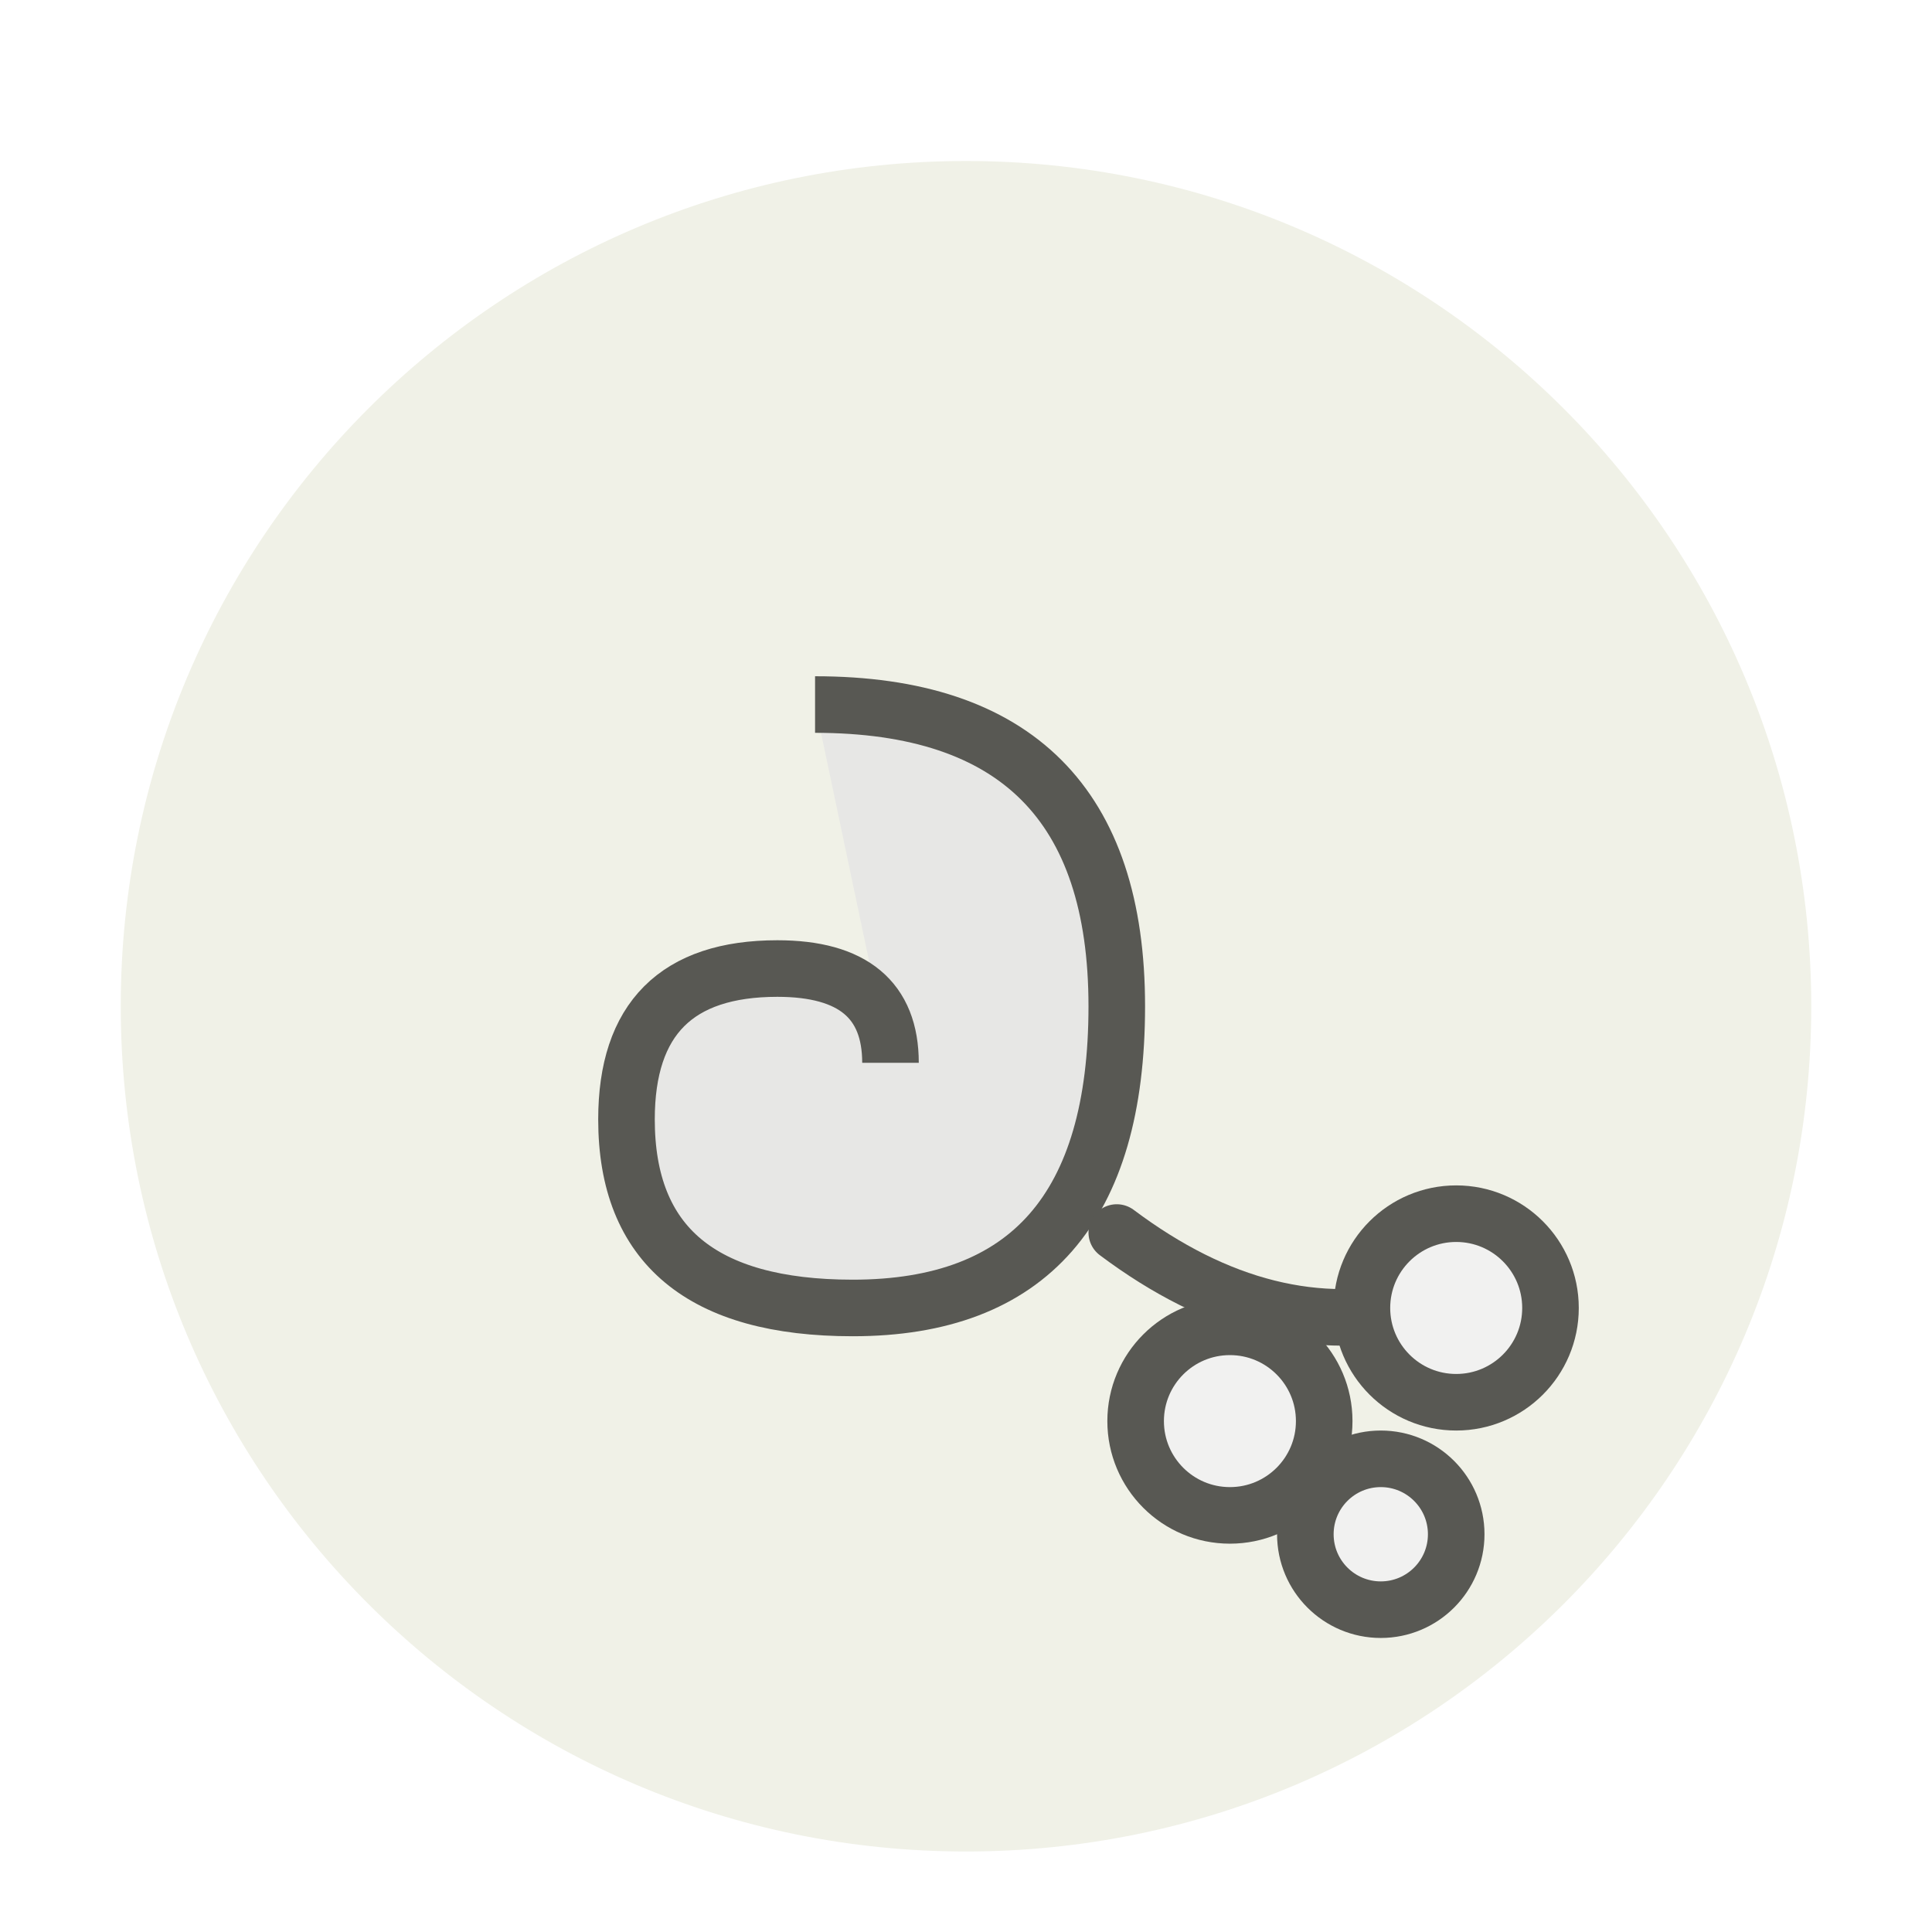
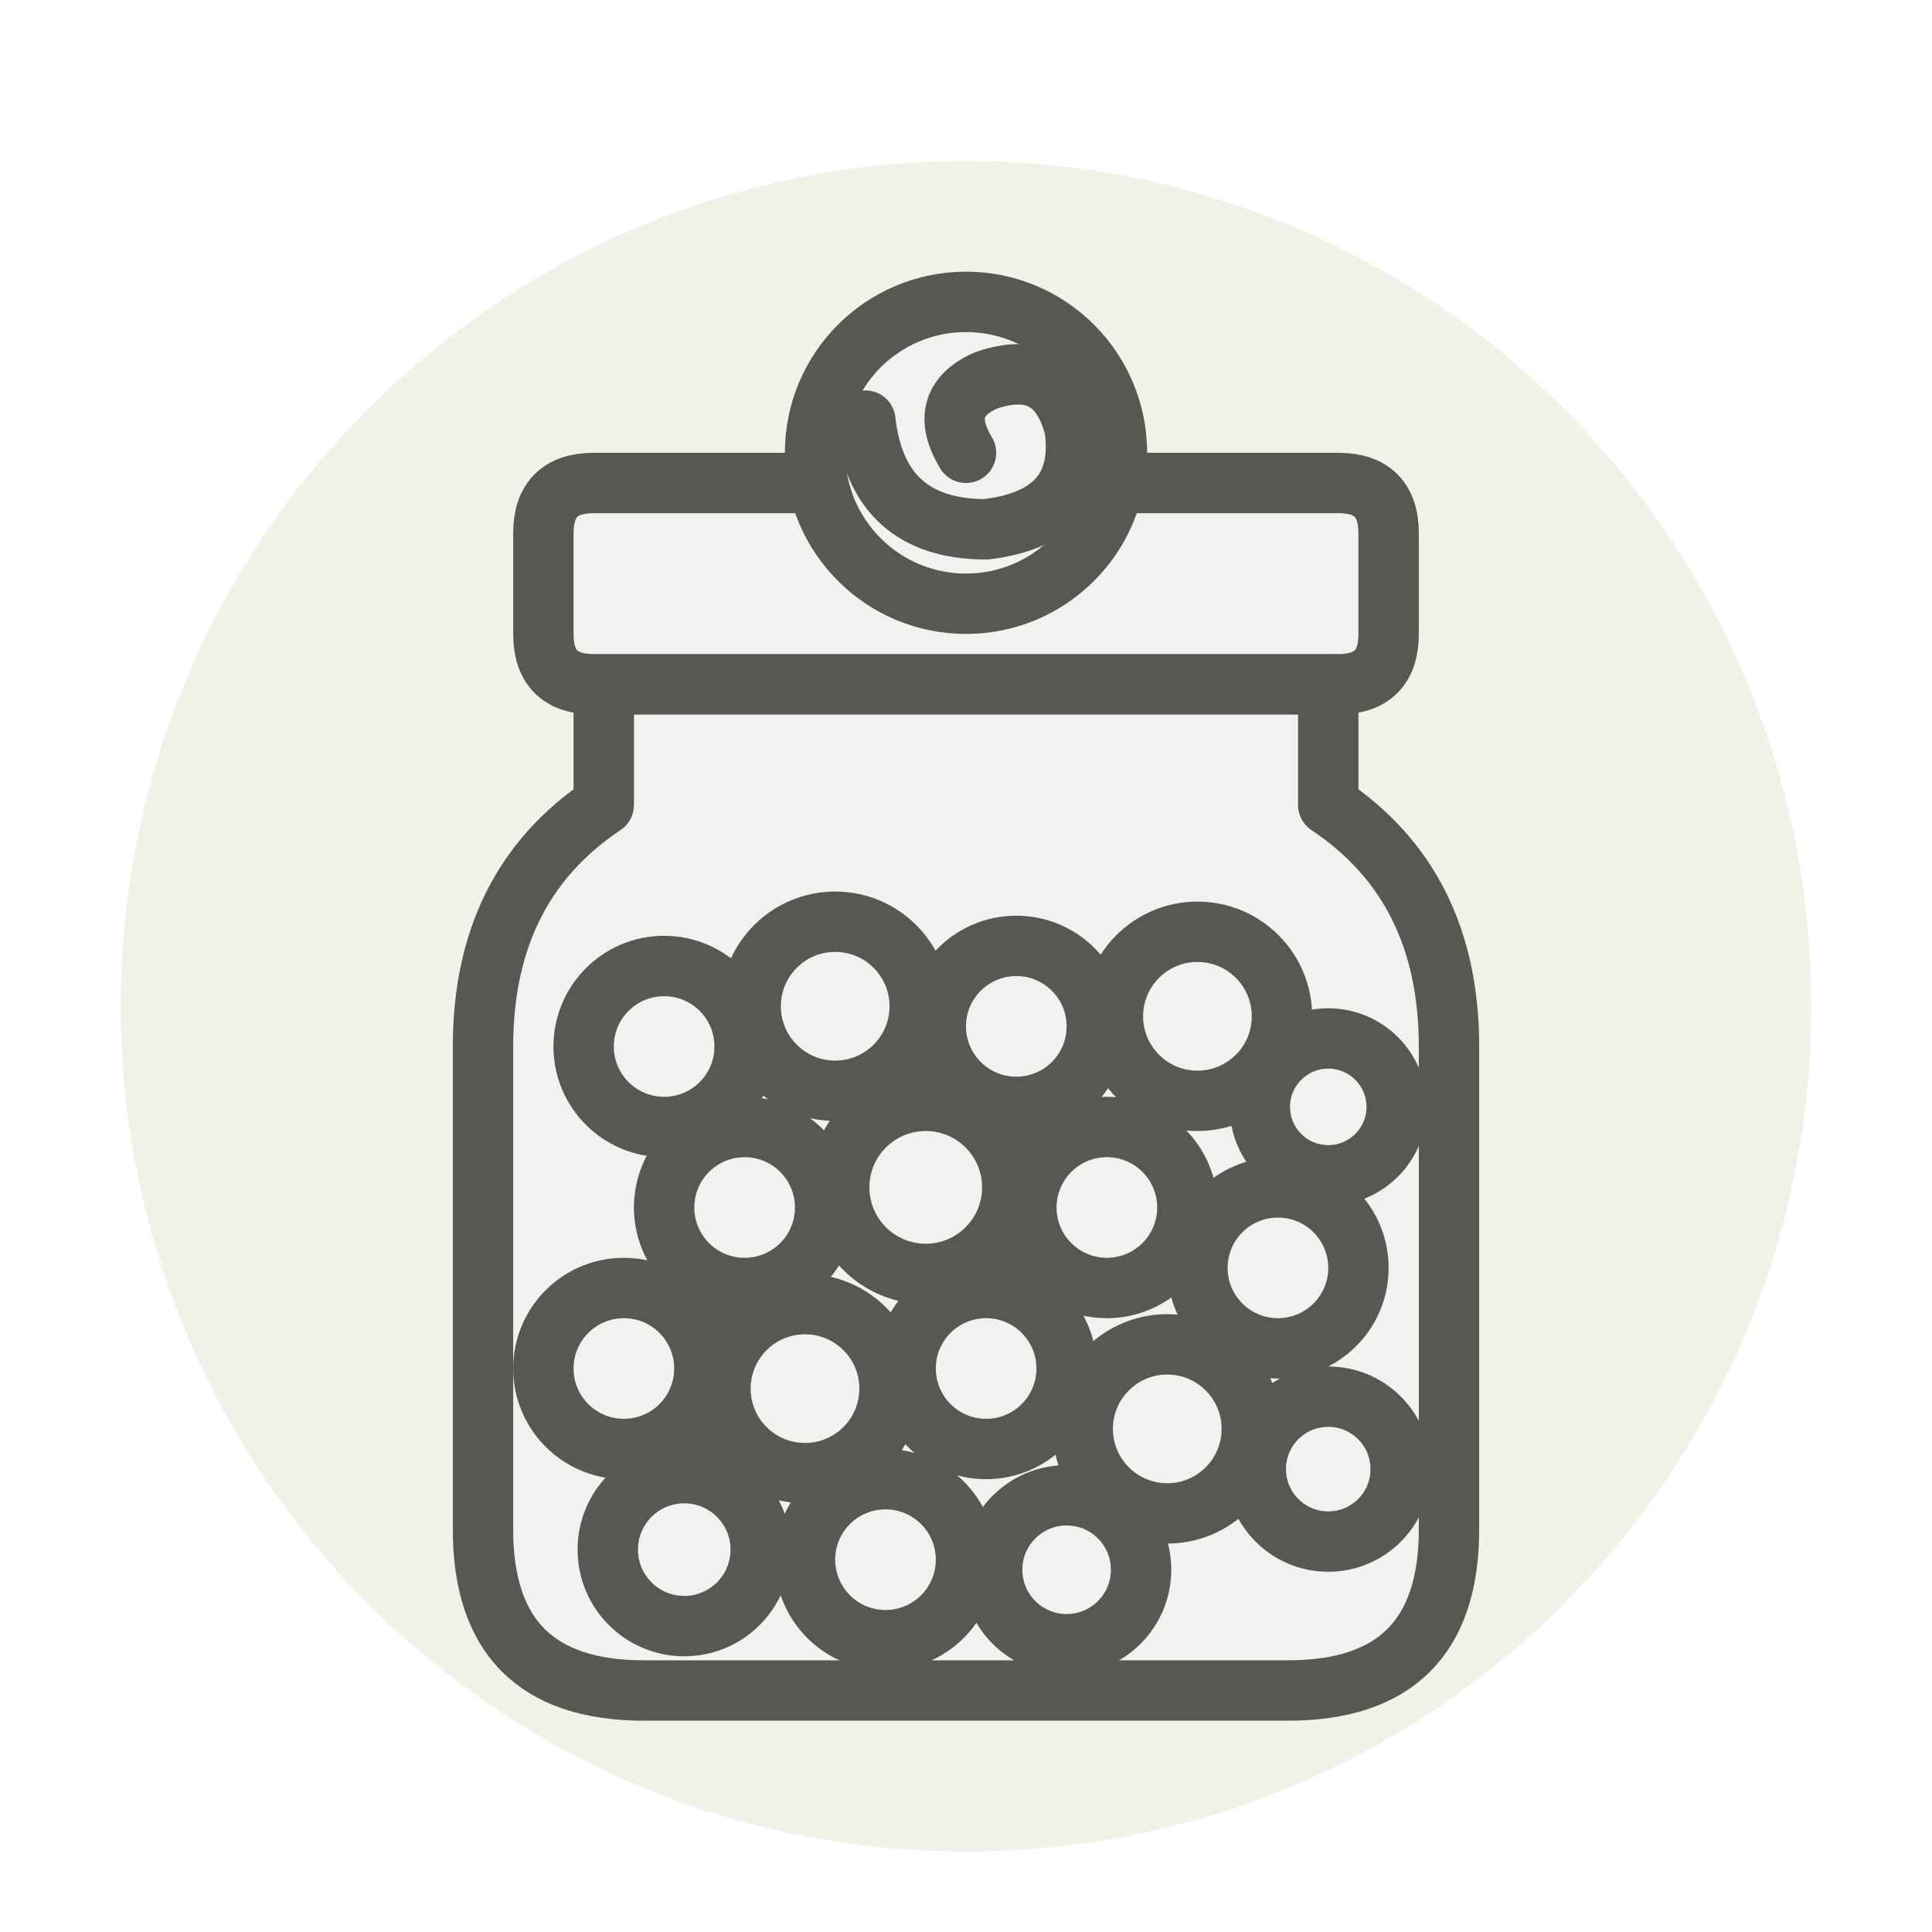
<svg xmlns="http://www.w3.org/2000/svg" viewBox="0 0 96 96" width="104" height="104" role="img" aria-label="Snail eggs">
  <style>.s{fill:none;stroke:#585853;stroke-width:3;stroke-linecap:round}.f1,.f3,.sf{fill:#f1f1f0;stroke:#585853;stroke-width:3;stroke-linejoin:round}.f2{fill:#e7e7e5;stroke:#585853;stroke-width:3;stroke-linejoin:round}.dot{fill:#585853}.bg{fill:#F0F1E7}@media(prefers-color-scheme:dark){.s,.f1,.f2,.f3,.sf{stroke:#b8b5ae}.f1,.f3,.sf{fill:#242422}.f2{fill:#2c2c29}.dot{fill:#b8b5ae}.bg{fill:#242619}}</style>
  <circle class="bg" cx="48" cy="50" r="42" />
-   <g transform="translate(3.02 3.15) scale(0.937)">
-     <path class="f2 sf" d="M40 34q16 0 16 16t-14 16q-12 0-12-10 0-8 8-8 6 0 6 5" />
-     <path class="s" d="M56 62q8 6 16 4" />
-     <circle class="f1 sf" cx="62" cy="72" r="5" />
-     <circle class="f1 sf" cx="74" cy="66" r="5" />
-     <circle class="f1 sf" cx="70" cy="78" r="4" />
-   </g>
+   <path class="f1 sf" d="M30 34H66V40Q72 44 72 52V76Q72 84 64 84H32Q24 84 24 76V52Q24 44 30 40z" />
+   <path class="f1 sf" d="M29 52a4 4 0 1 0 8 0a4 4 0 1 0 -8 0M37.3 50a4.2 4.2 0 1 0 8.4 0a4.2 4.2 0 1 0 -8.4 0M46.5 51a4 4 0 1 0 8 0a4 4 0 1 0 -8 0M55.3 50.5a4.2 4.2 0 1 0 8.4 0a4.2 4.2 0 1 0 -8.4 0M62.6 55a3.4 3.4 0 1 0 6.8 0a3.4 3.4 0 1 0 -6.8 0M33 60a4 4 0 1 0 8 0a4 4 0 1 0 -8 0M41.7 59a4.3 4.3 0 1 0 8.6 0a4.3 4.3 0 1 0 -8.6 0M51 60a4 4 0 1 0 8 0a4 4 0 1 0 -8 0M59.5 63a4 4 0 1 0 8 0a4 4 0 1 0 -8 0M27 68a4 4 0 1 0 8 0a4 4 0 1 0 -8 0M35.8 69a4.2 4.2 0 1 0 8.4 0a4.2 4.2 0 1 0 -8.4 0M45 68a4 4 0 1 0 8 0a4 4 0 1 0 -8 0M53.8 71a4.2 4.2 0 1 0 8.4 0a4.2 4.2 0 1 0 -8.4 0M62.4 73a3.6 3.6 0 1 0 7.2 0a3.6 3.6 0 1 0 -7.2 0M30.2 77a3.8 3.8 0 1 0 7.6 0a3.8 3.8 0 1 0 -7.6 0M40 77.5a4 4 0 1 0 8 0a4 4 0 1 0 -8 0M49.3 78a3.7 3.7 0 1 0 7.4 0a3.7 3.7 0 1 0 -7.4 0" />
+   <path class="f3 sf" d="M29.5 24H66.5Q69 24 69 26.5V31.5Q69 34 66.5 34H29.5Q27 34 27 31.5V26.5Q27 24 29.5 24z" />
+   <circle class="f1 sf" cx="48" cy="22.5" r="7.5" />
+   <path class="s" d="M48 22.5q-1.5-2.5 1-3.6q3.5-1.2 4.4 2.4q.6 4.4-4.4 5q-5.4 0-6-5.4" />
</svg>
